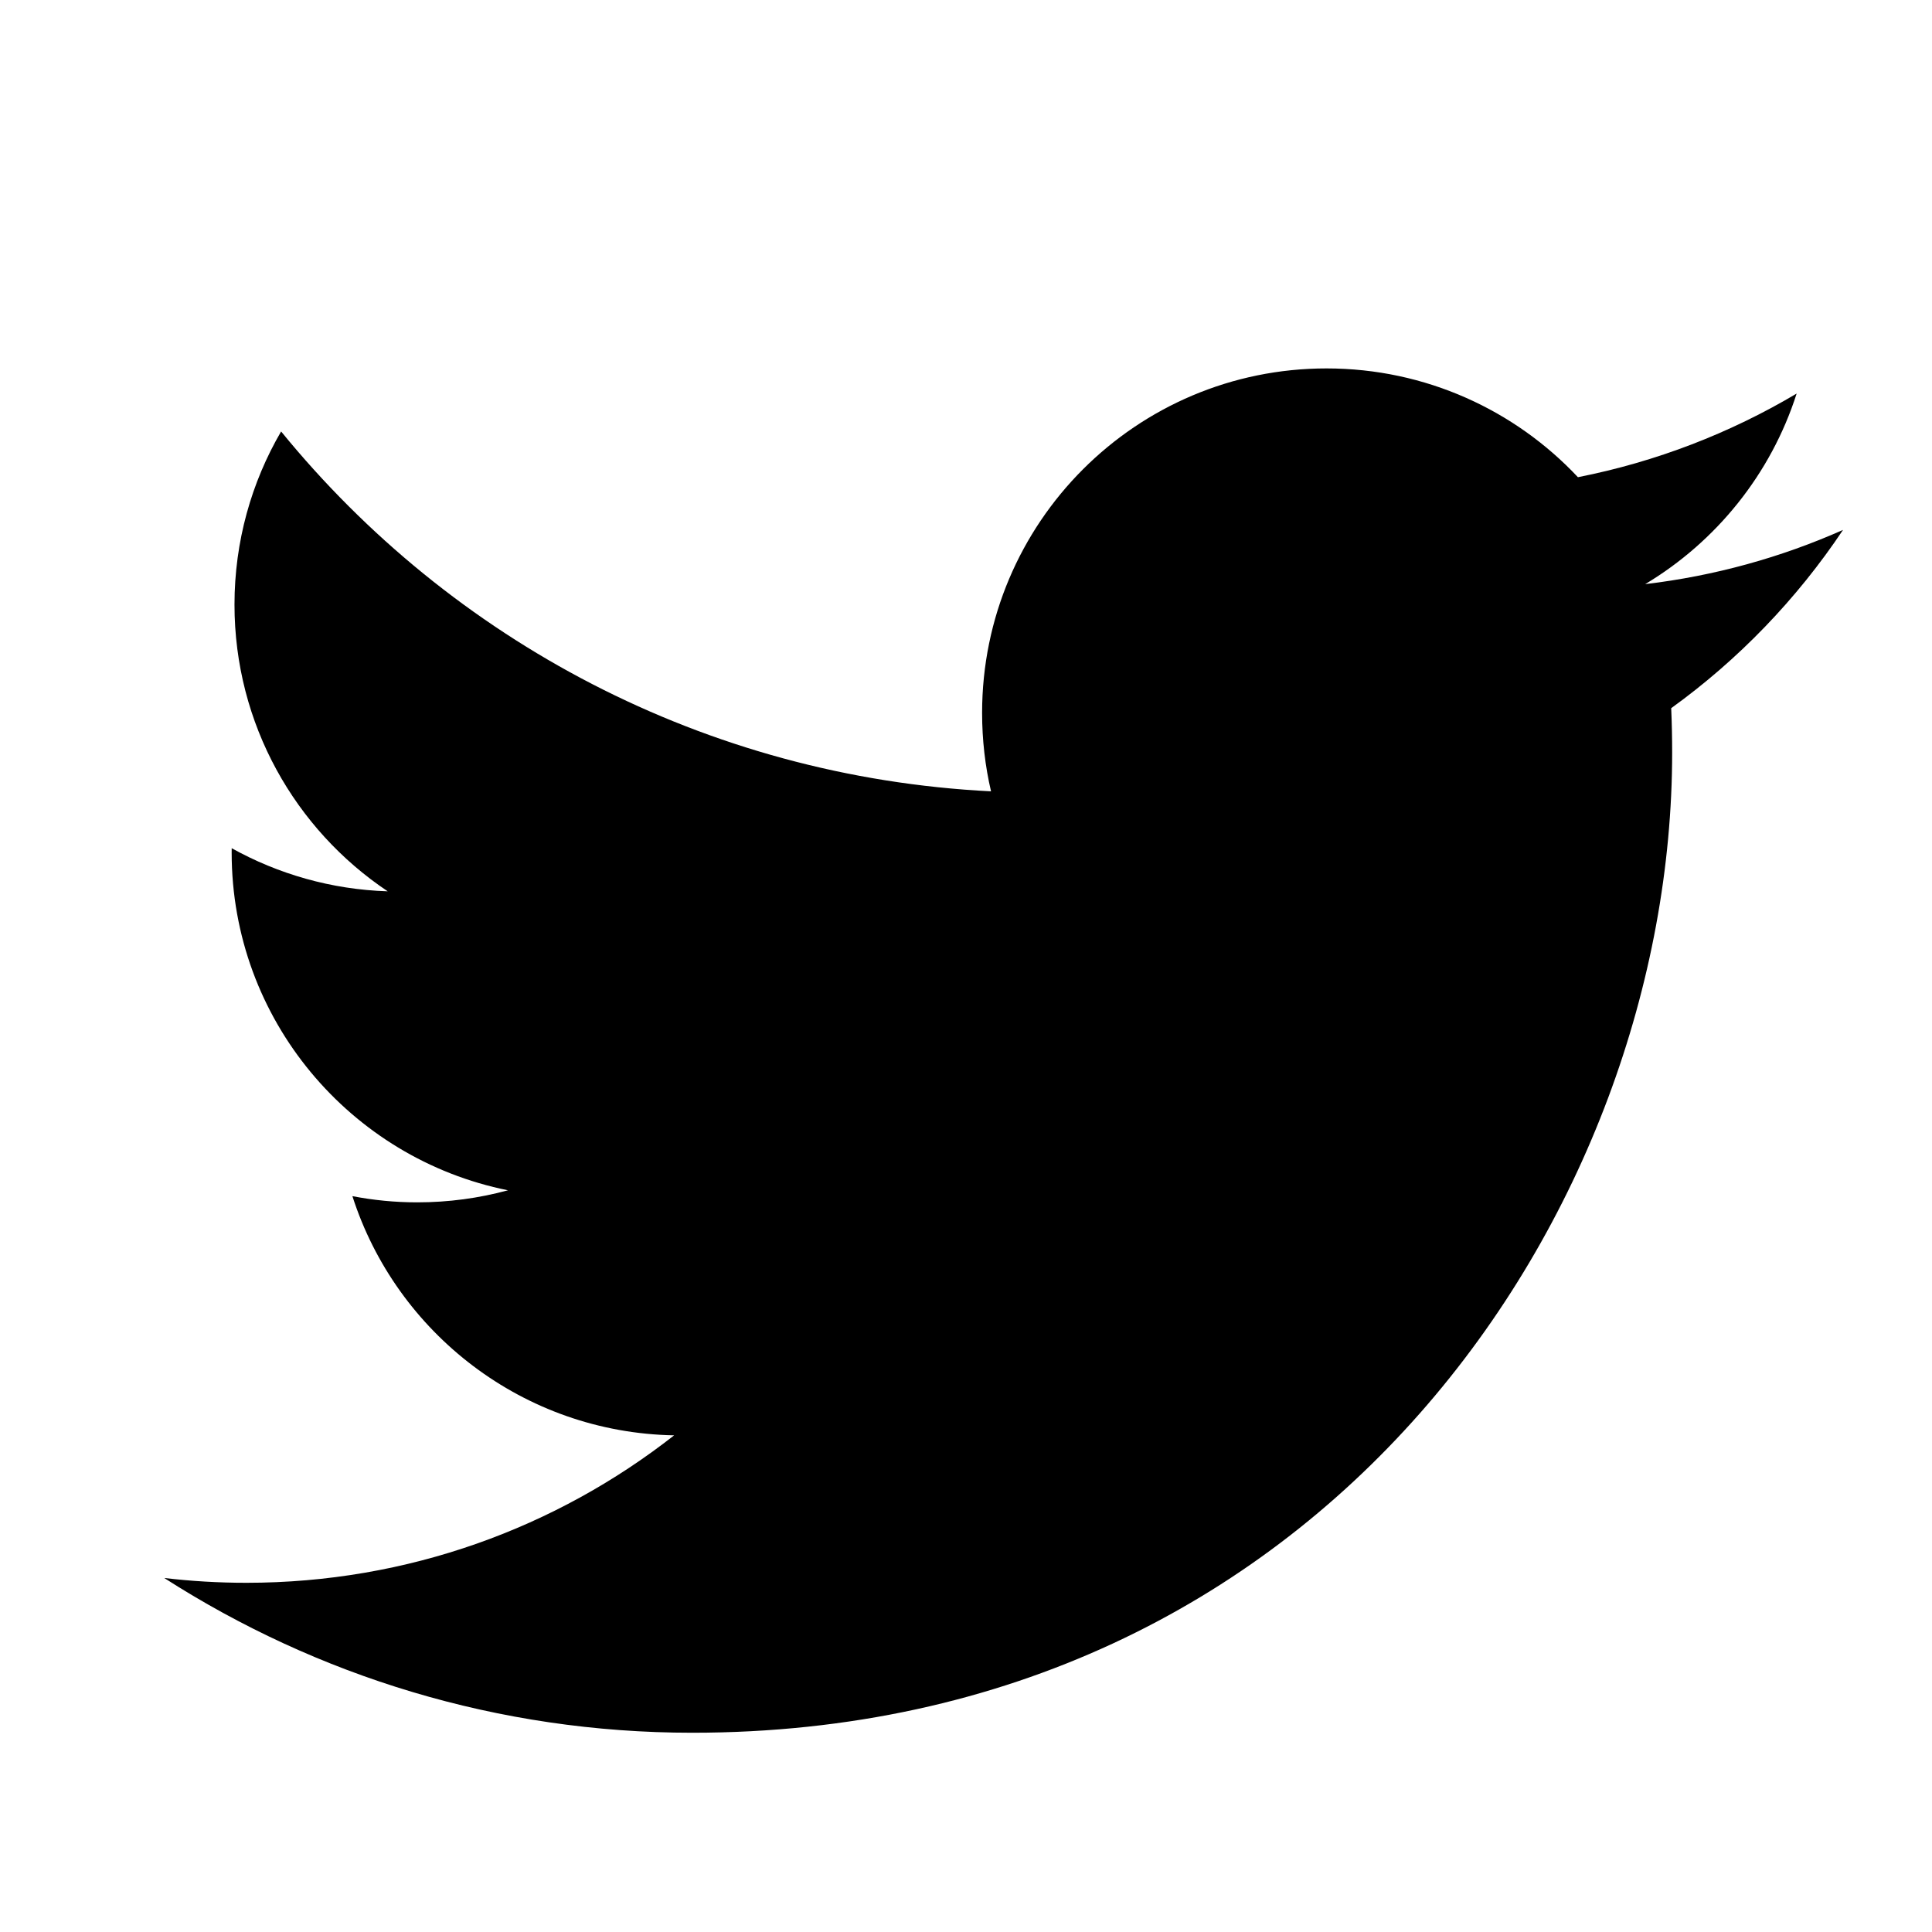
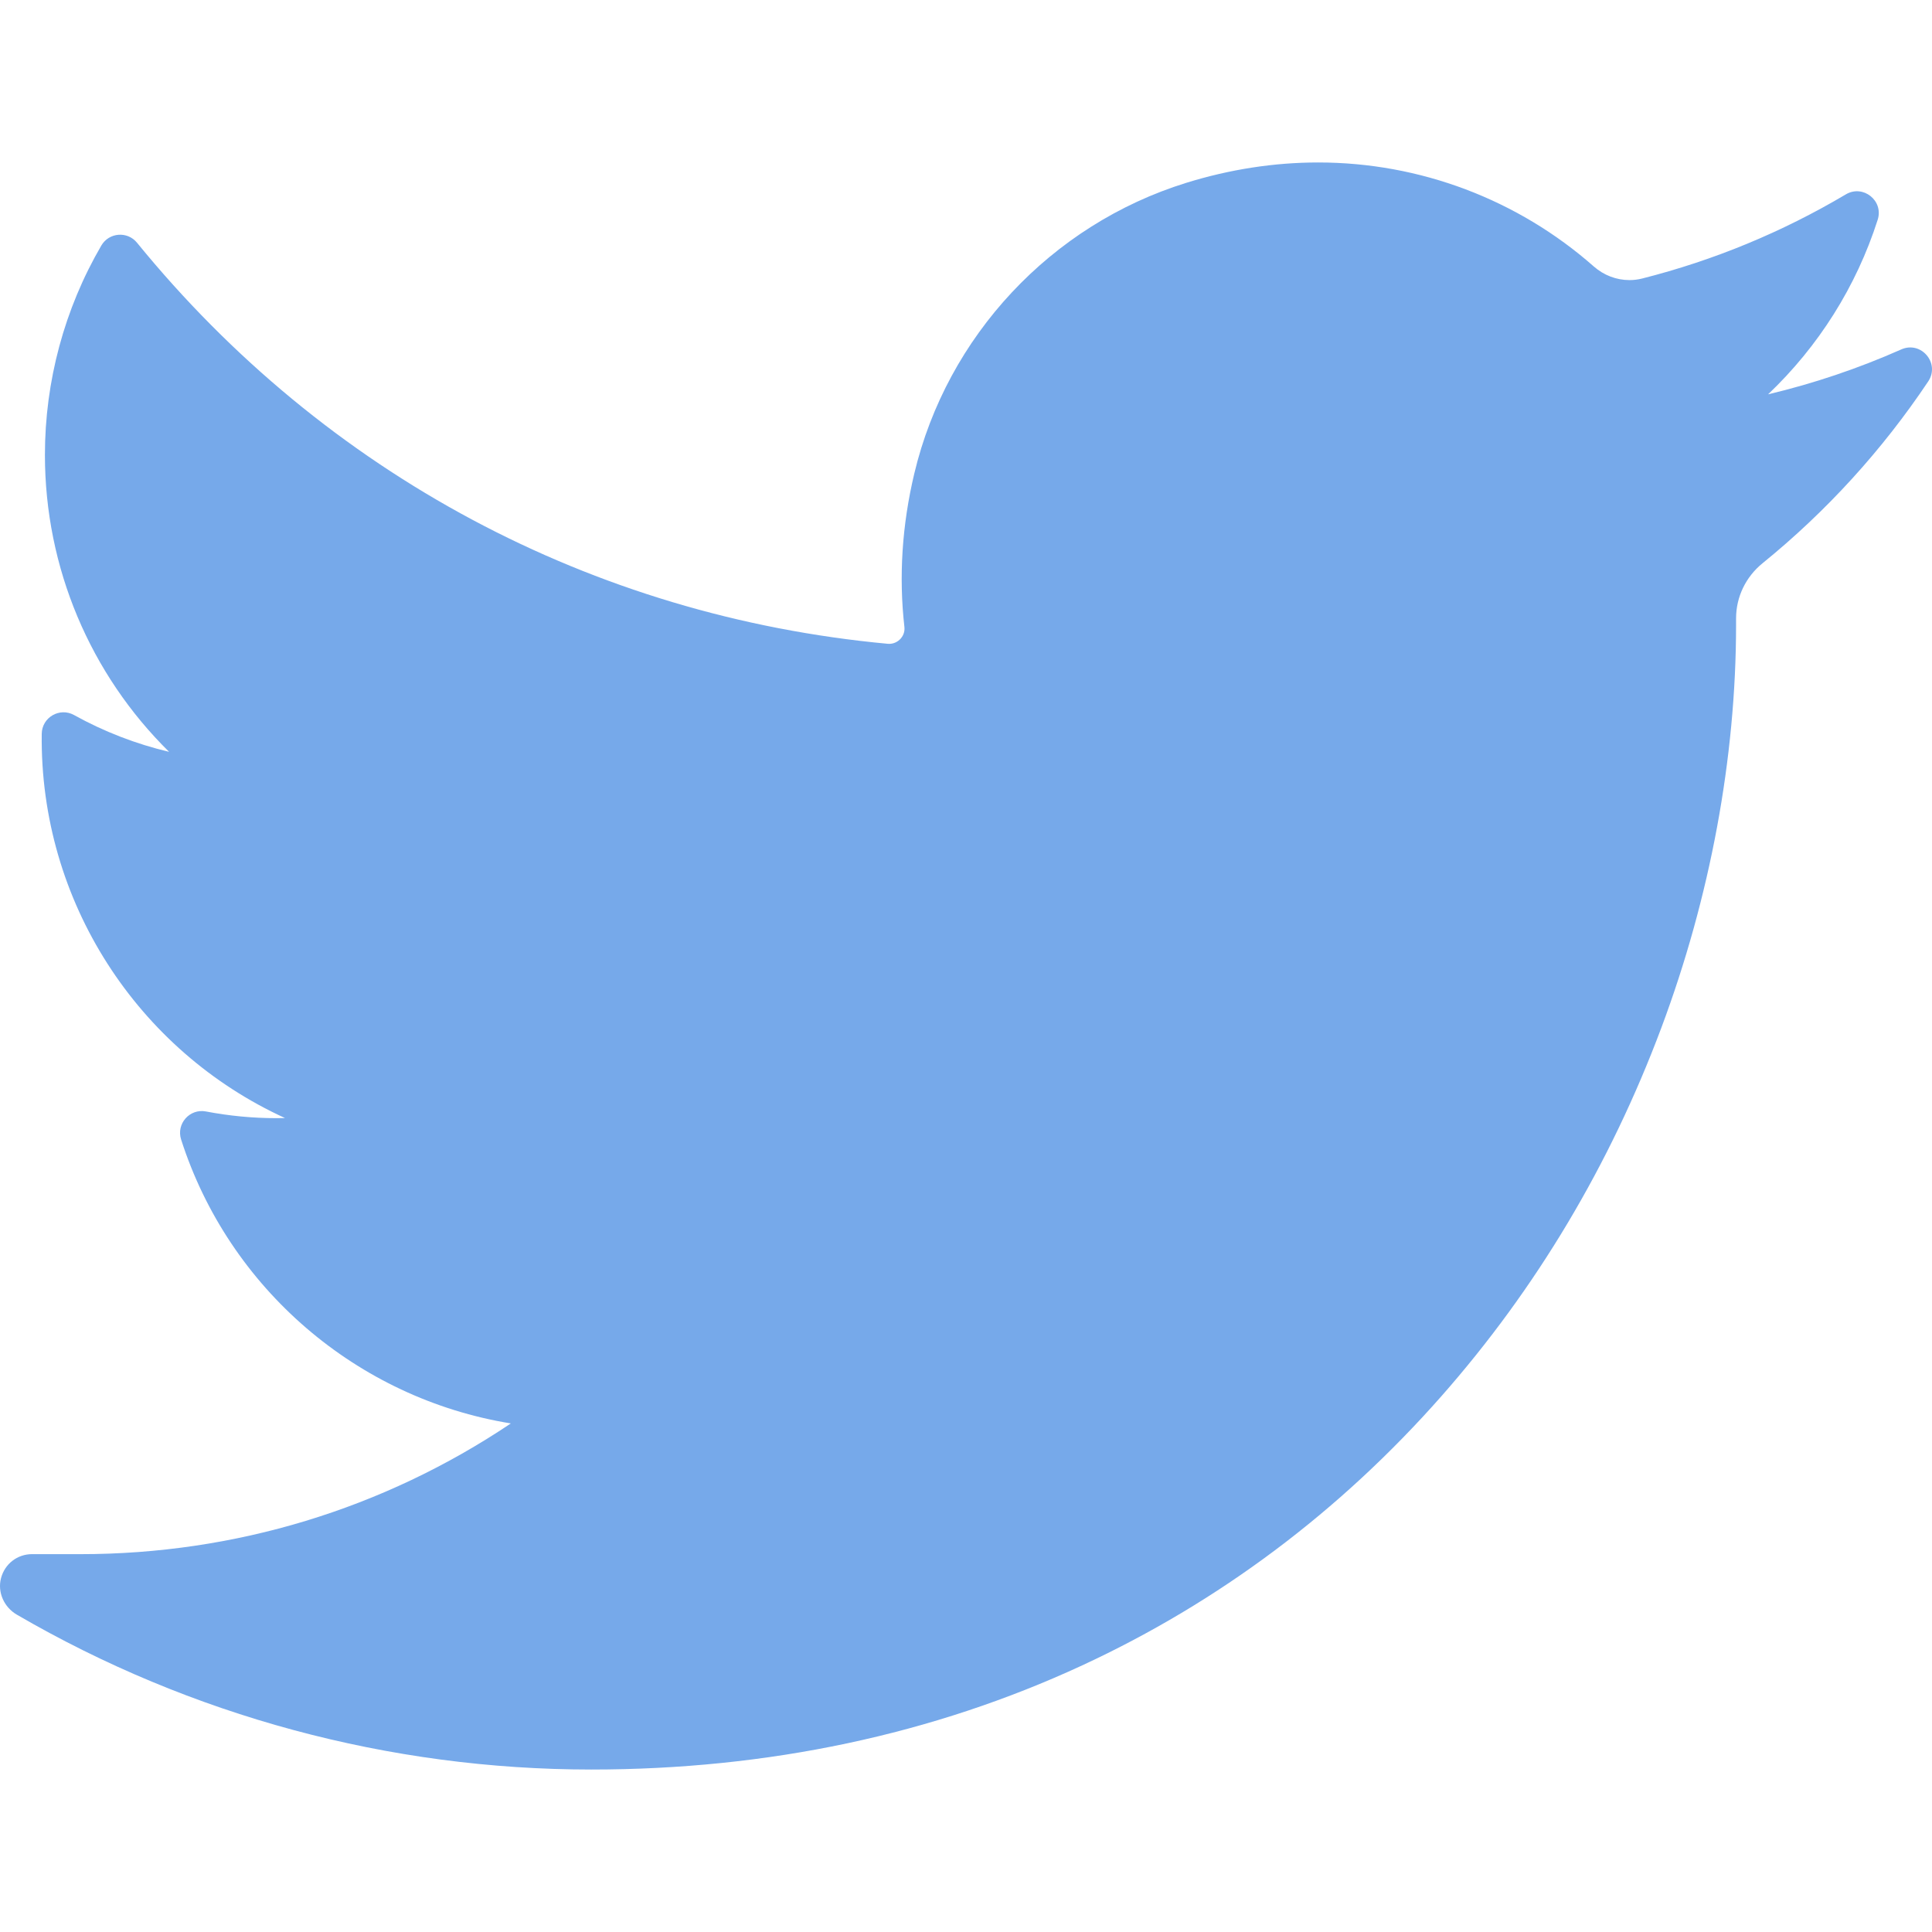
- <svg xmlns="http://www.w3.org/2000/svg" version="1.1" id="Layer_1" x="0px" y="0px" width="56.693px" height="56.693px" viewBox="0 0 56.693 56.693" style="enable-background:new 0 0 56.693 56.693;" xml:space="preserve">
-   <path d="M54.082,15.55c-1.812,0.805-3.76,1.348-5.805,1.591c2.087-1.25,3.689-3.231,4.444-5.592  c-1.953,1.159-4.115,2-6.418,2.454c-1.843-1.964-4.47-3.192-7.377-3.192c-5.582,0-10.107,4.525-10.107,10.107  c0,0.792,0.089,1.563,0.262,2.303c-8.4-0.421-15.848-4.444-20.832-10.56c-0.87,1.492-1.368,3.228-1.368,5.081  c0,3.506,1.784,6.6,4.496,8.413c-1.656-0.053-3.215-0.507-4.578-1.265c-0.001,0.042-0.001,0.085-0.001,0.128  c0,4.896,3.484,8.981,8.108,9.91c-0.848,0.231-1.741,0.354-2.663,0.354c-0.652,0-1.285-0.063-1.902-0.182  c1.287,4.015,5.019,6.938,9.441,7.019c-3.459,2.711-7.816,4.327-12.552,4.327c-0.815,0-1.62-0.048-2.411-0.141  c4.474,2.868,9.786,4.541,15.493,4.541c18.591,0,28.756-15.401,28.756-28.757c0-0.438-0.009-0.875-0.028-1.308  C51.014,19.357,52.728,17.577,54.082,15.55z" />
+ <svg xmlns="http://www.w3.org/2000/svg" version="1.1" id="Layer_1" x="0px" y="0px" viewBox="0 0 410.155 410.155" style="enable-background:new 0 0 410.155 410.155;" xml:space="preserve">
+   <path style="fill:#76A9EA;" d="M403.632,74.18c-9.113,4.041-18.573,7.229-28.28,9.537c10.696-10.164,18.738-22.877,23.275-37.067  l0,0c1.295-4.051-3.105-7.554-6.763-5.385l0,0c-13.504,8.01-28.05,14.019-43.235,17.862c-0.881,0.223-1.79,0.336-2.702,0.336  c-2.766,0-5.455-1.027-7.57-2.891c-16.156-14.239-36.935-22.081-58.508-22.081c-9.335,0-18.76,1.455-28.014,4.325  c-28.672,8.893-50.795,32.544-57.736,61.724c-2.604,10.945-3.309,21.9-2.097,32.56c0.139,1.225-0.44,2.08-0.797,2.481  c-0.627,0.703-1.516,1.106-2.439,1.106c-0.103,0-0.209-0.005-0.314-0.015c-62.762-5.831-119.358-36.068-159.363-85.14l0,0  c-2.04-2.503-5.952-2.196-7.578,0.593l0,0C13.677,65.565,9.537,80.937,9.537,96.579c0,23.972,9.631,46.563,26.36,63.032  c-7.035-1.668-13.844-4.295-20.169-7.808l0,0c-3.06-1.7-6.825,0.485-6.868,3.985l0,0c-0.438,35.612,20.412,67.3,51.646,81.569  c-0.629,0.015-1.258,0.022-1.888,0.022c-4.951,0-9.964-0.478-14.898-1.421l0,0c-3.446-0.658-6.341,2.611-5.271,5.952l0,0  c10.138,31.651,37.39,54.981,70.002,60.278c-27.066,18.169-58.585,27.753-91.39,27.753l-10.227-0.006  c-3.151,0-5.816,2.054-6.619,5.106c-0.791,3.006,0.666,6.177,3.353,7.74c36.966,21.513,79.131,32.883,121.955,32.883  c37.485,0,72.549-7.439,104.219-22.109c29.033-13.449,54.689-32.674,76.255-57.141c20.09-22.792,35.8-49.103,46.692-78.201  c10.383-27.737,15.871-57.333,15.871-85.589v-1.346c-0.001-4.537,2.051-8.806,5.631-11.712c13.585-11.03,25.415-24.014,35.16-38.591  l0,0C411.924,77.126,407.866,72.302,403.632,74.18L403.632,74.18z" />
+   <g>
+ </g>
+   <g>
+ </g>
+   <g>
+ </g>
+   <g>
+ </g>
+   <g>
+ </g>
+   <g>
+ </g>
+   <g>
+ </g>
+   <g>
+ </g>
+   <g>
+ </g>
+   <g>
+ </g>
+   <g>
+ </g>
+   <g>
+ </g>
+   <g>
+ </g>
+   <g>
+ </g>
+   <g>
+ </g>
</svg>
